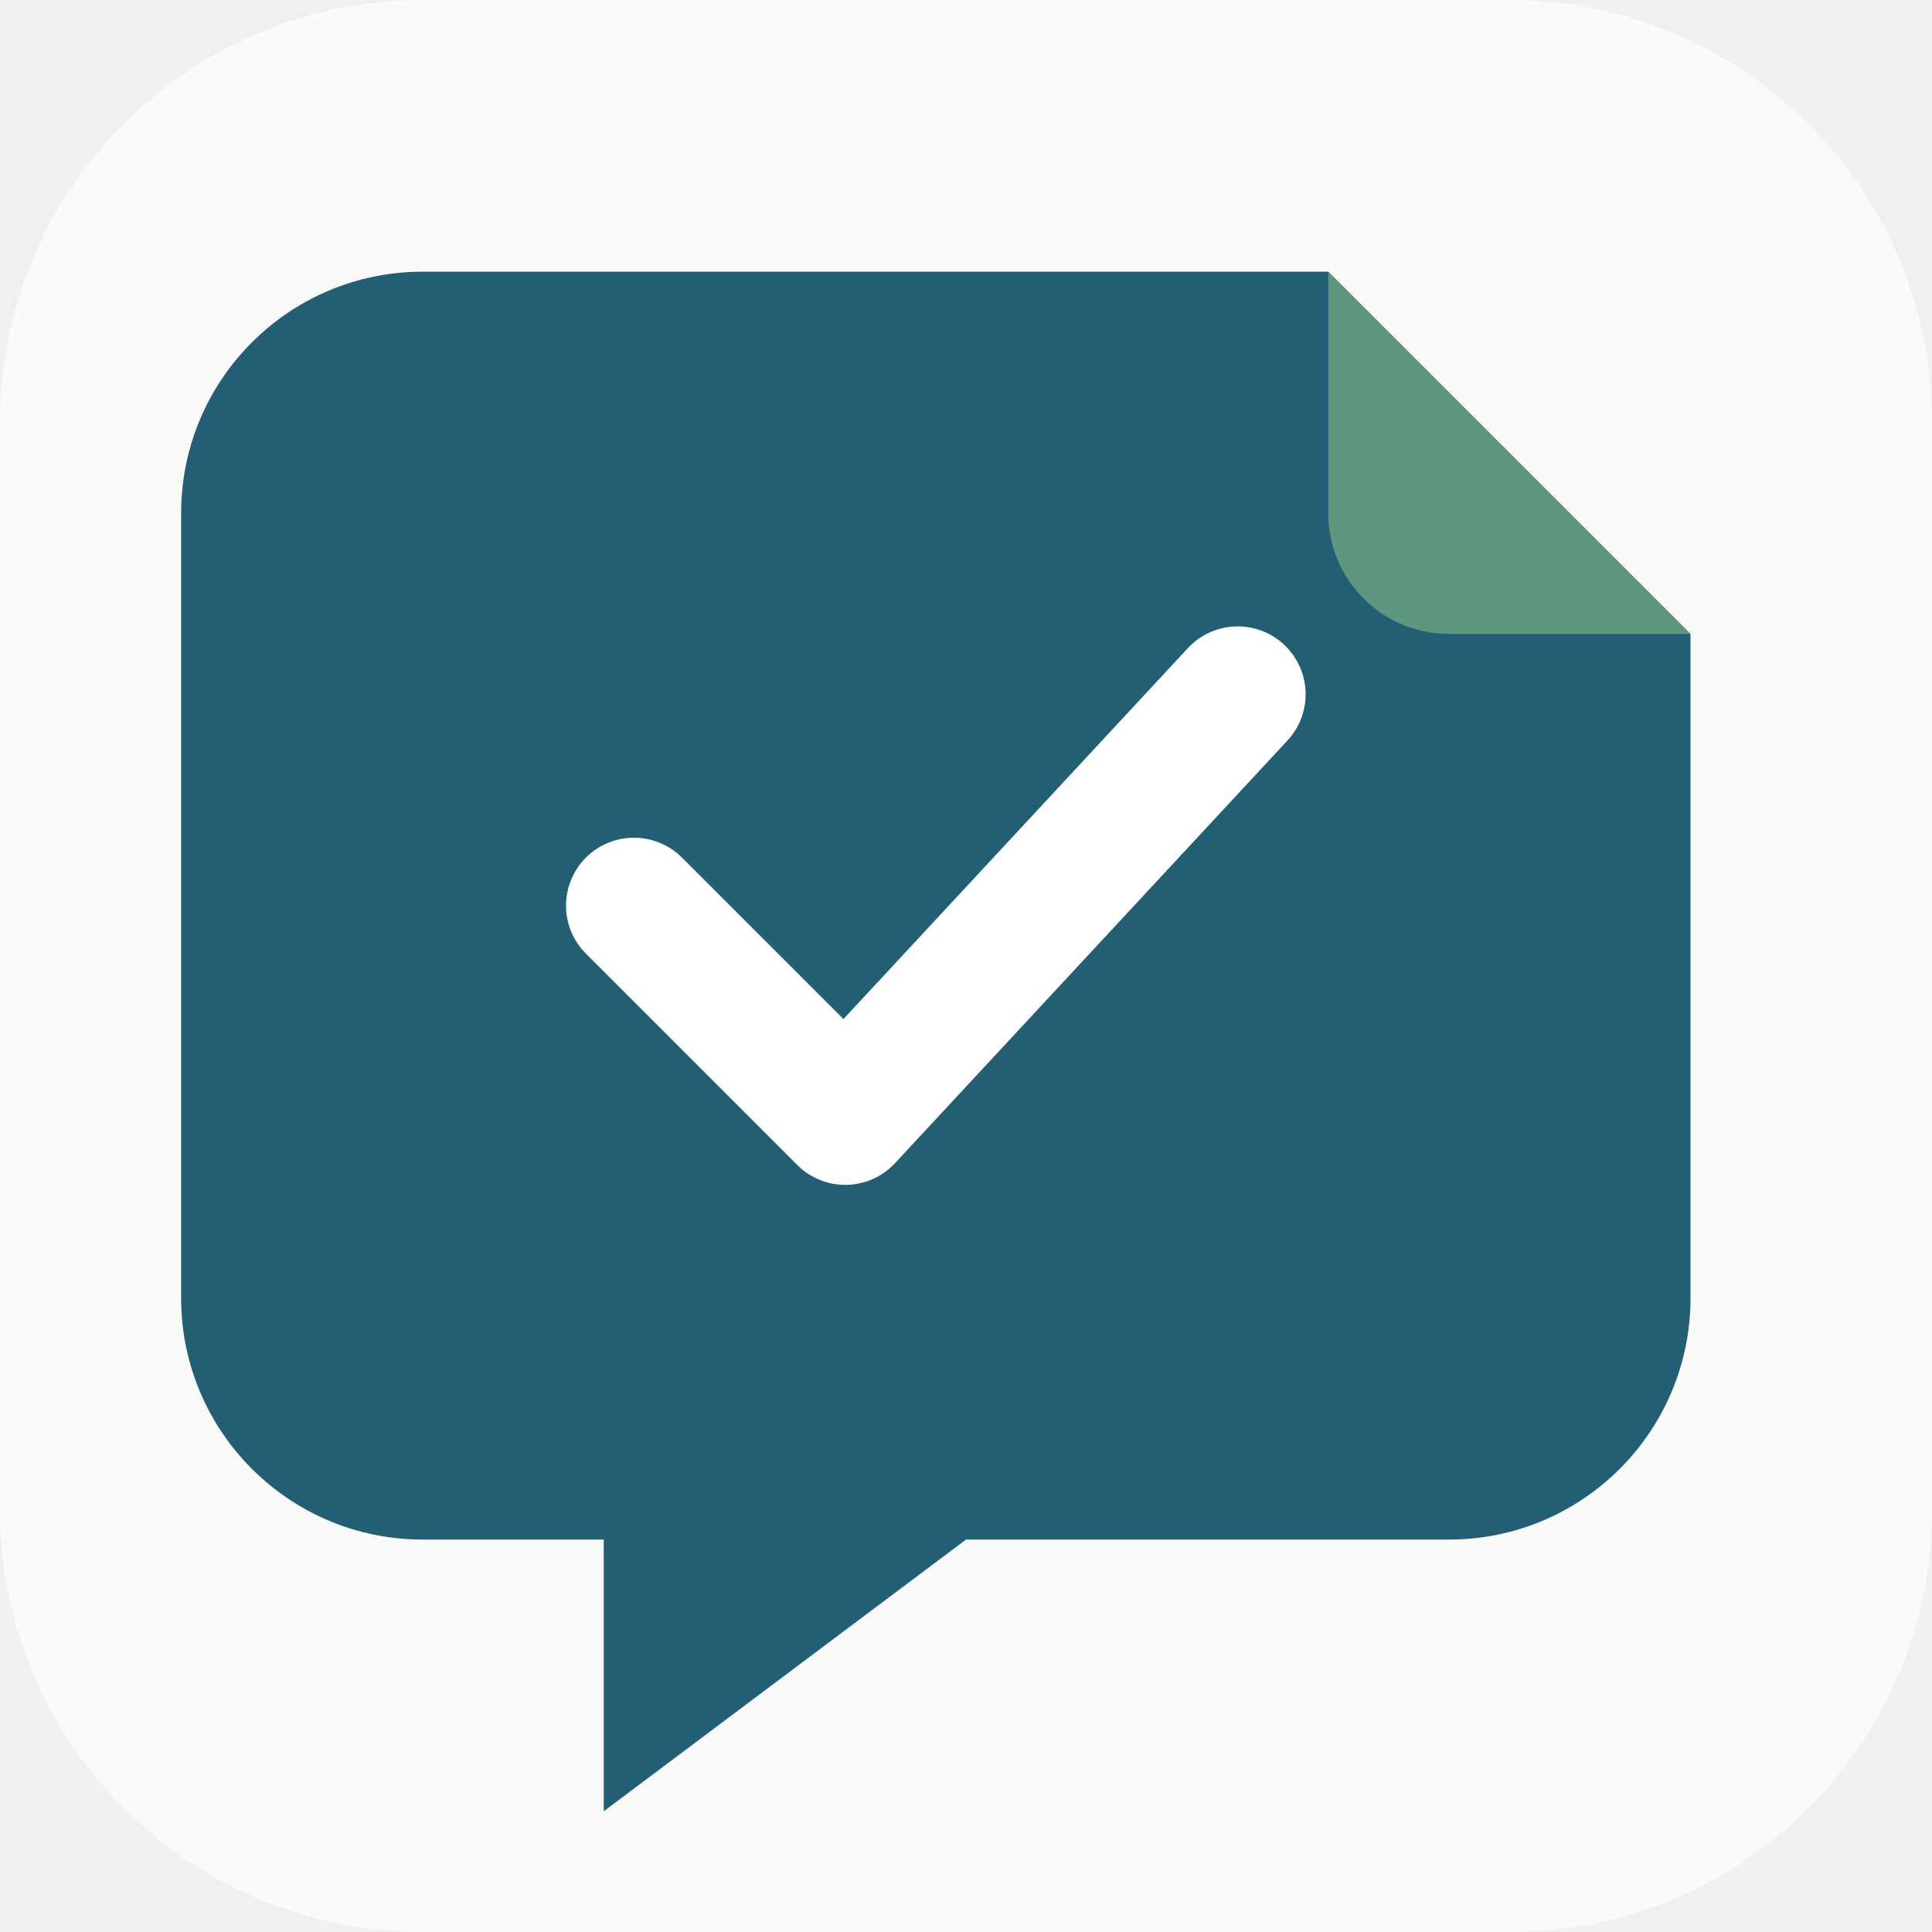
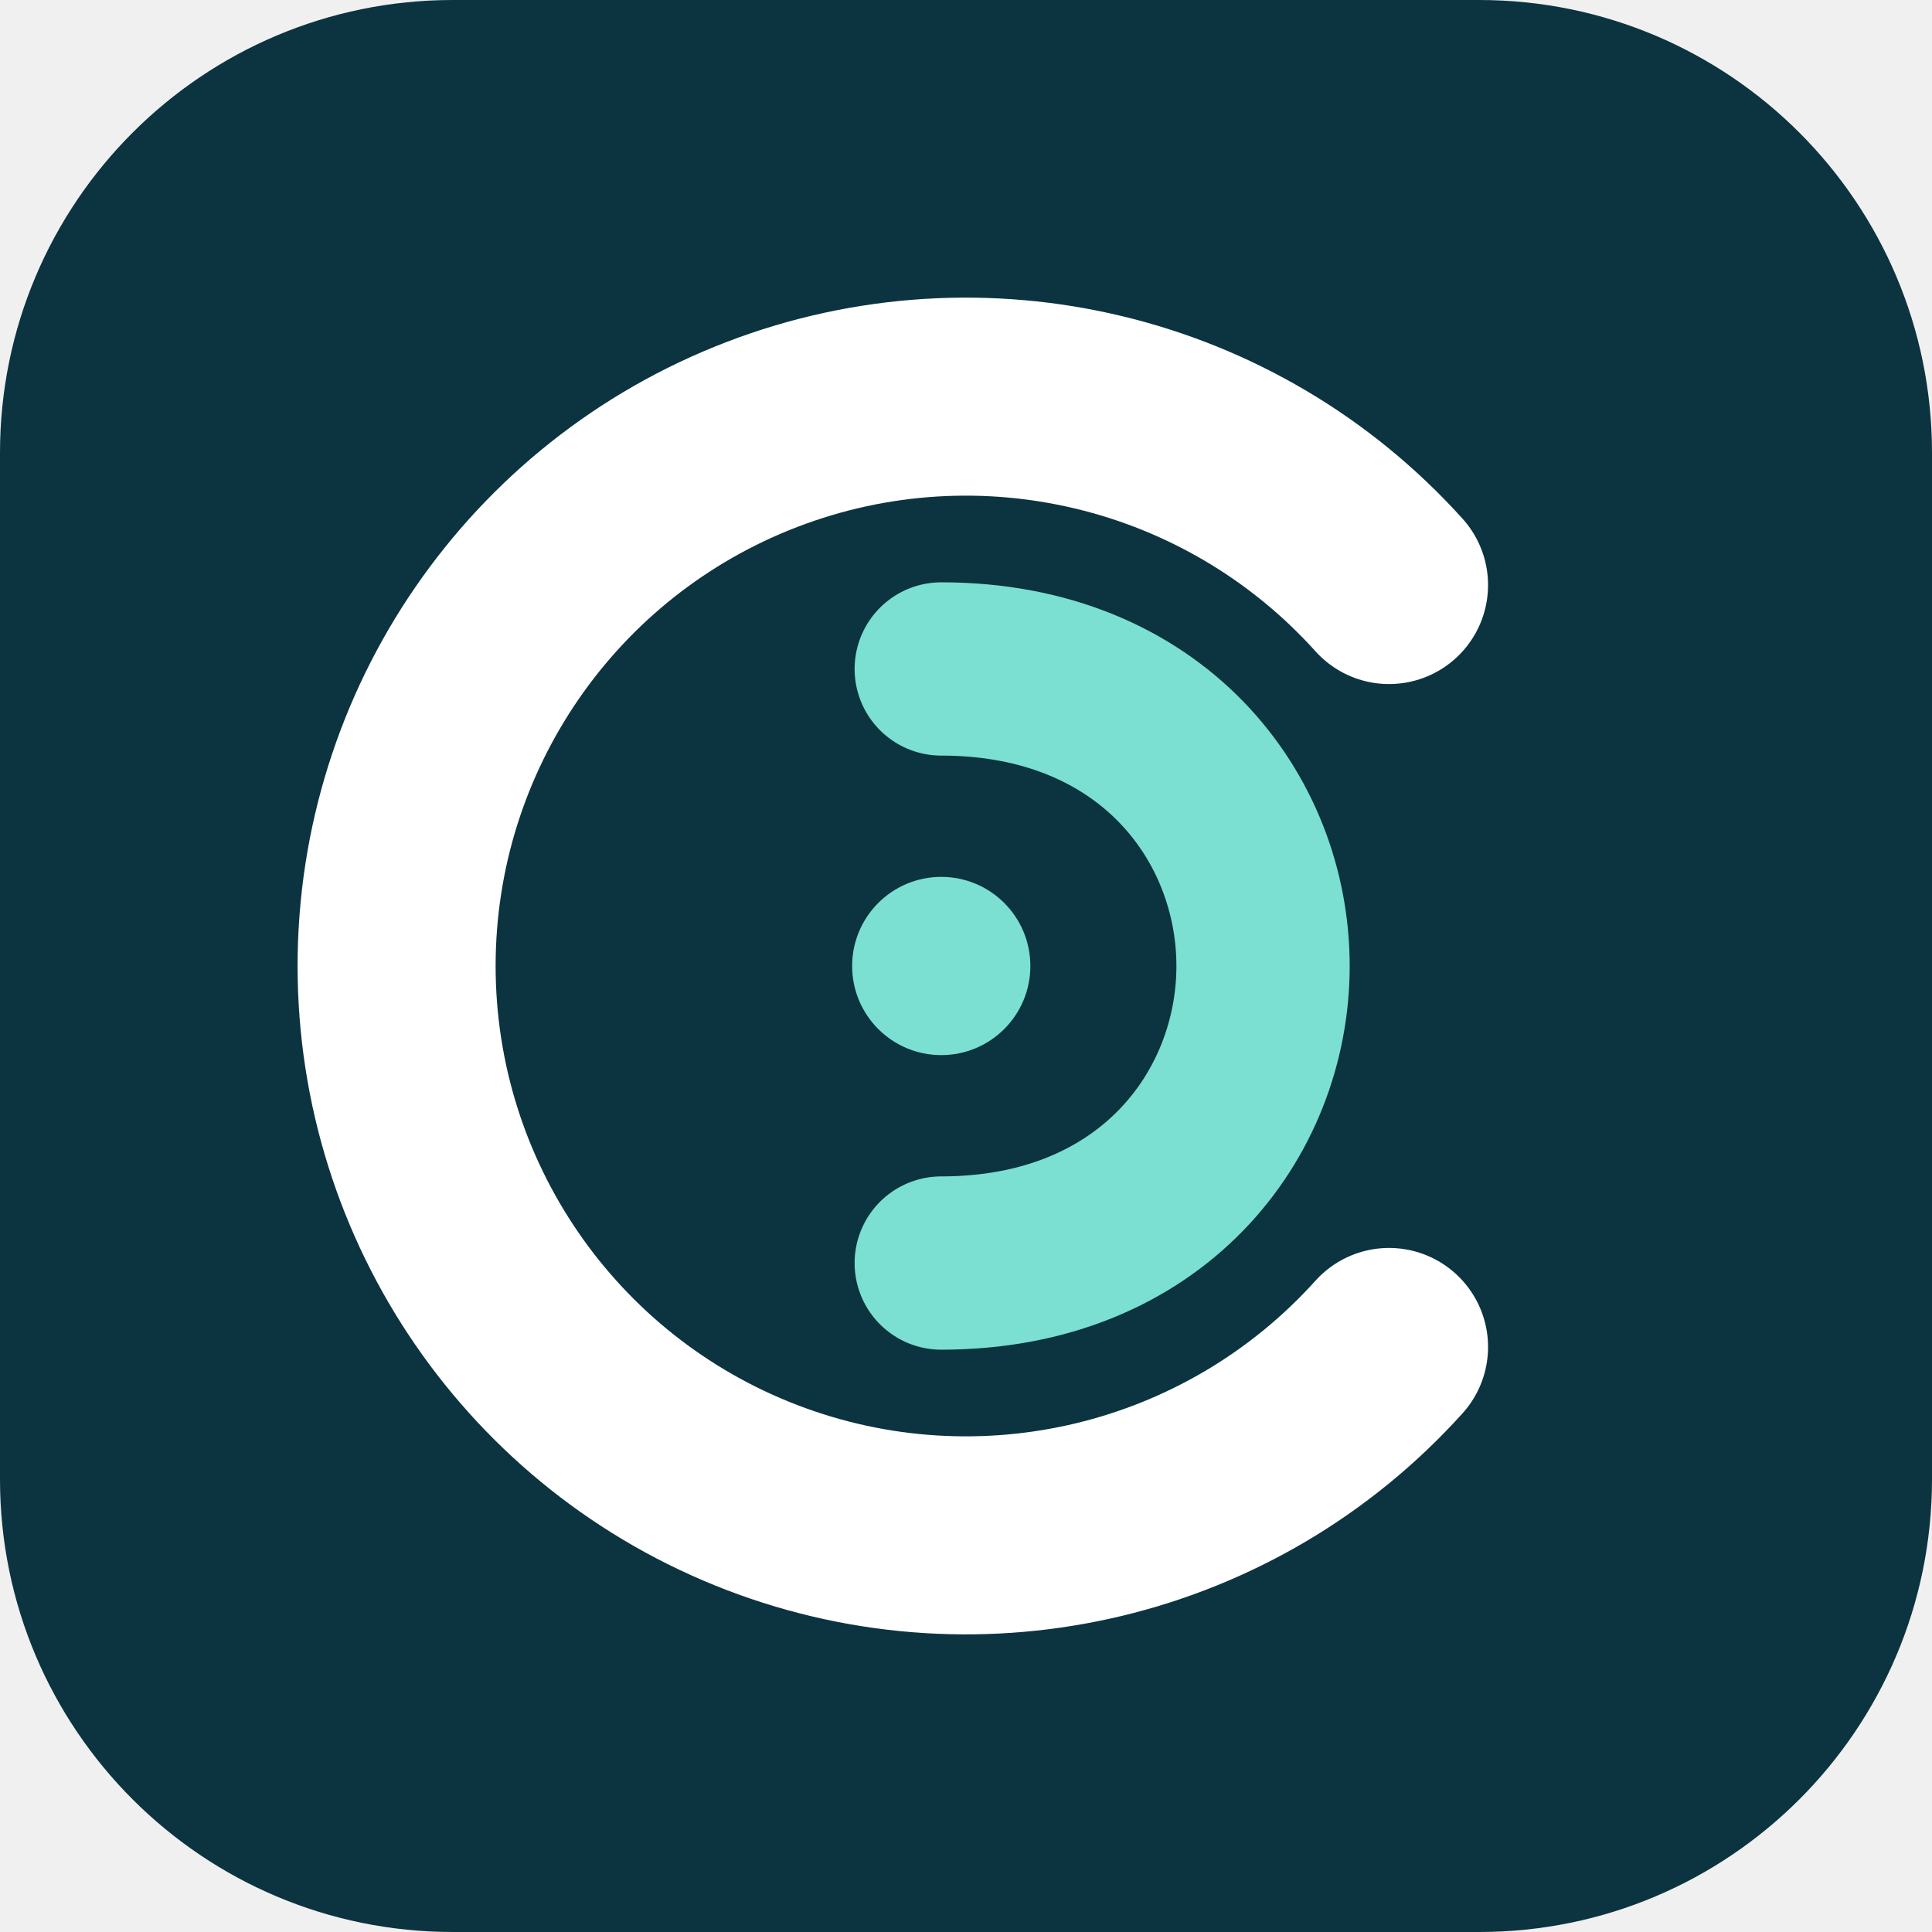
<svg xmlns="http://www.w3.org/2000/svg" viewBox="0 0 64 64">
-   <rect width="64" height="64" rx="14" fill="#FAFBF9" />
-   <g transform="translate(2 -1)">
-     <path d="M12 10h30l12 12v22a8 8 0 0 1-8 8H30l-12 9v-9h-6a8 8 0 0 1-8-8V18a8 8 0 0 1 8-8z" fill="#225F75" />
-     <path d="M42 10v8a4 4 0 0 0 4 4h8z" fill="#5E967E" opacity="1" />
-     <path d="M19 31l7 7 13-14" fill="none" stroke="#FFFFFF" stroke-width="4.5" stroke-linecap="round" stroke-linejoin="round" />
+   <rect width="64" height="64" rx="15" fill="#0C3340" />
+   <g transform="translate(32 32) scale(0.82) translate(-32 -32)">
+     <path d="M49.09 16.61A23 23 0 1 0 49.09 47.39" fill="none" stroke="#FFFFFF" stroke-width="8" stroke-linecap="round" />
+     <path d="M31 20C39.5 20 44 26 44 32C44 38 39.5 44 31 44" fill="none" stroke="#7BE0D2" stroke-width="7" stroke-linecap="round" />
+     <circle cx="31" cy="32" r="3.6" fill="#7BE0D2" />
  </g>
</svg>
